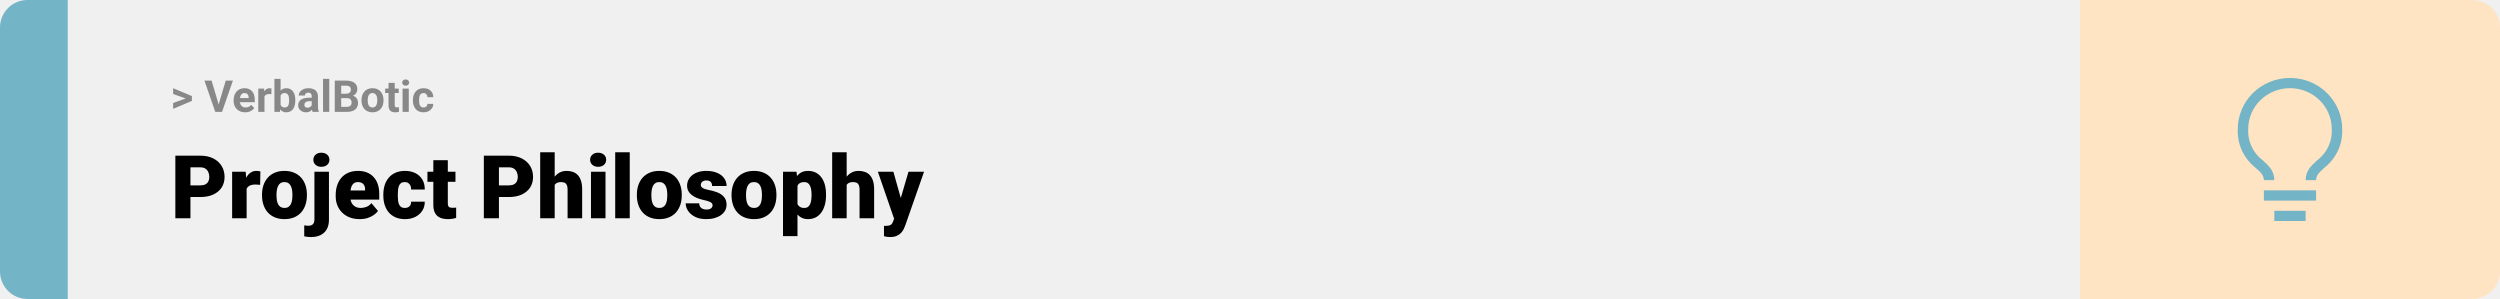
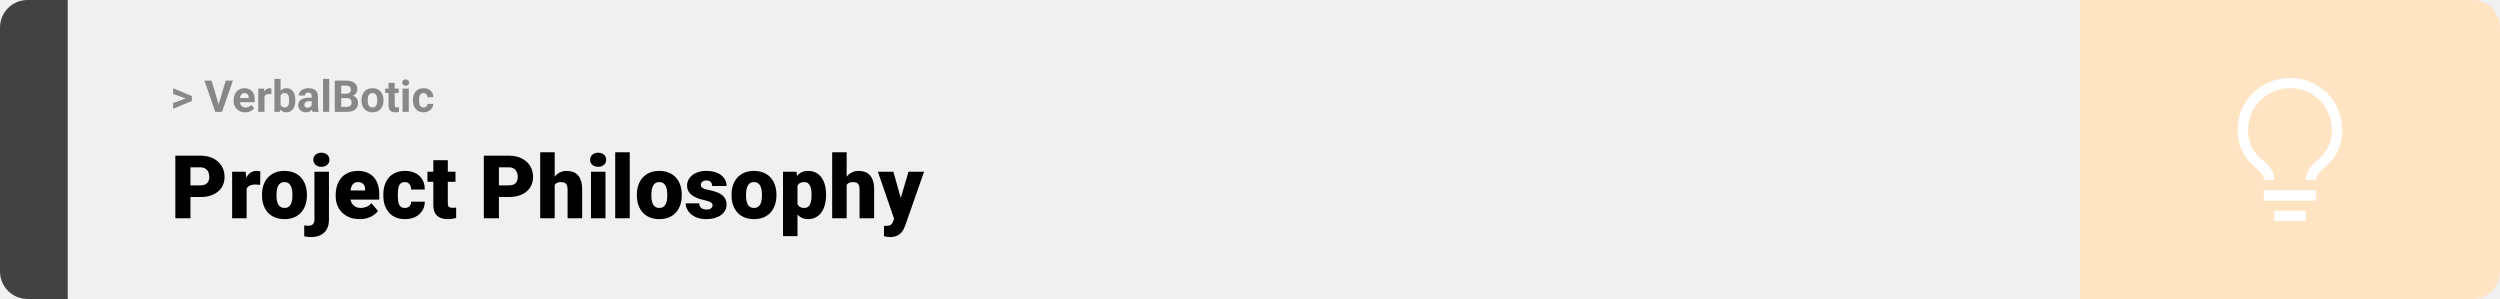
<svg xmlns="http://www.w3.org/2000/svg" width="1363" height="163" viewBox="0 0 1363 163" fill="none">
-   <path d="M0 15C0 6.716 6.716 0 15 0H37V163H15C6.716 163 0 156.284 0 148V15Z" fill="#73B4C6" />
+   <path d="M0 15C0 6.716 6.716 0 15 0H37V163H15C6.716 163 0 156.284 0 148V15Z" fill="#424242" />
  <rect width="1097" height="163" transform="translate(37)" fill="#F0F0F0" />
  <path d="M101.906 53.922L94.394 51.238V48.086L104.602 52.375V54.637L101.906 53.922ZM94.394 56.172L101.918 53.43L104.602 52.785V55.035L94.394 59.324V56.172ZM119.051 57.438L123.07 43.938H126.984L121.043 61H118.465L119.051 57.438ZM115.348 43.938L119.355 57.438L119.965 61H117.363L111.457 43.938H115.348ZM133.688 61.234C132.703 61.234 131.82 61.078 131.039 60.766C130.258 60.445 129.594 60.004 129.047 59.441C128.508 58.879 128.094 58.227 127.805 57.484C127.516 56.734 127.371 55.938 127.371 55.094V54.625C127.371 53.664 127.508 52.785 127.781 51.988C128.055 51.191 128.445 50.5 128.953 49.914C129.469 49.328 130.094 48.879 130.828 48.566C131.562 48.246 132.391 48.086 133.312 48.086C134.211 48.086 135.008 48.234 135.703 48.531C136.398 48.828 136.98 49.25 137.449 49.797C137.926 50.344 138.285 51 138.527 51.766C138.77 52.523 138.891 53.367 138.891 54.297V55.703H128.812V53.453H135.574V53.195C135.574 52.727 135.488 52.309 135.316 51.941C135.152 51.566 134.902 51.27 134.566 51.051C134.23 50.832 133.801 50.723 133.277 50.723C132.832 50.723 132.449 50.82 132.129 51.016C131.809 51.211 131.547 51.484 131.344 51.836C131.148 52.188 131 52.602 130.898 53.078C130.805 53.547 130.758 54.062 130.758 54.625V55.094C130.758 55.602 130.828 56.07 130.969 56.5C131.117 56.93 131.324 57.301 131.59 57.613C131.863 57.926 132.191 58.168 132.574 58.34C132.965 58.512 133.406 58.598 133.898 58.598C134.508 58.598 135.074 58.48 135.598 58.246C136.129 58.004 136.586 57.641 136.969 57.156L138.609 58.938C138.344 59.32 137.98 59.688 137.52 60.039C137.066 60.391 136.52 60.68 135.879 60.906C135.238 61.125 134.508 61.234 133.688 61.234ZM144.188 51.086V61H140.812V48.32H143.988L144.188 51.086ZM148.008 48.238L147.949 51.367C147.785 51.344 147.586 51.324 147.352 51.309C147.125 51.285 146.918 51.273 146.73 51.273C146.254 51.273 145.84 51.336 145.488 51.461C145.145 51.578 144.855 51.754 144.621 51.988C144.395 52.223 144.223 52.508 144.105 52.844C143.996 53.18 143.934 53.562 143.918 53.992L143.238 53.781C143.238 52.961 143.32 52.207 143.484 51.52C143.648 50.824 143.887 50.219 144.199 49.703C144.52 49.188 144.91 48.789 145.371 48.508C145.832 48.227 146.359 48.086 146.953 48.086C147.141 48.086 147.332 48.102 147.527 48.133C147.723 48.156 147.883 48.191 148.008 48.238ZM149.602 43H152.977V58.094L152.637 61H149.602V43ZM161.004 54.531V54.777C161.004 55.723 160.902 56.59 160.699 57.379C160.504 58.168 160.199 58.852 159.785 59.43C159.371 60 158.855 60.445 158.238 60.766C157.629 61.078 156.91 61.234 156.082 61.234C155.309 61.234 154.637 61.078 154.066 60.766C153.504 60.453 153.031 60.012 152.648 59.441C152.266 58.871 151.957 58.203 151.723 57.438C151.488 56.672 151.312 55.836 151.195 54.93V54.391C151.312 53.484 151.488 52.648 151.723 51.883C151.957 51.117 152.266 50.449 152.648 49.879C153.031 49.309 153.504 48.867 154.066 48.555C154.629 48.242 155.293 48.086 156.059 48.086C156.895 48.086 157.621 48.246 158.238 48.566C158.863 48.879 159.379 49.324 159.785 49.902C160.199 50.473 160.504 51.152 160.699 51.941C160.902 52.723 161.004 53.586 161.004 54.531ZM157.629 54.777V54.531C157.629 54.016 157.59 53.531 157.512 53.078C157.441 52.617 157.316 52.215 157.137 51.871C156.957 51.52 156.711 51.242 156.398 51.039C156.094 50.836 155.699 50.734 155.215 50.734C154.754 50.734 154.363 50.812 154.043 50.969C153.723 51.125 153.457 51.344 153.246 51.625C153.043 51.906 152.891 52.242 152.789 52.633C152.688 53.016 152.625 53.438 152.602 53.898V55.434C152.625 56.051 152.727 56.598 152.906 57.074C153.094 57.543 153.375 57.914 153.75 58.188C154.133 58.453 154.629 58.586 155.238 58.586C155.715 58.586 156.109 58.492 156.422 58.305C156.734 58.117 156.977 57.852 157.148 57.508C157.328 57.164 157.453 56.762 157.523 56.301C157.594 55.832 157.629 55.324 157.629 54.777ZM169.945 58.141V52.492C169.945 52.086 169.879 51.738 169.746 51.449C169.613 51.152 169.406 50.922 169.125 50.758C168.852 50.594 168.496 50.512 168.059 50.512C167.684 50.512 167.359 50.578 167.086 50.711C166.812 50.836 166.602 51.02 166.453 51.262C166.305 51.496 166.23 51.773 166.23 52.094H162.855C162.855 51.555 162.98 51.043 163.23 50.559C163.48 50.074 163.844 49.648 164.32 49.281C164.797 48.906 165.363 48.613 166.02 48.402C166.684 48.191 167.426 48.086 168.246 48.086C169.23 48.086 170.105 48.25 170.871 48.578C171.637 48.906 172.238 49.398 172.676 50.055C173.121 50.711 173.344 51.531 173.344 52.516V57.941C173.344 58.637 173.387 59.207 173.473 59.652C173.559 60.09 173.684 60.473 173.848 60.801V61H170.438C170.273 60.656 170.148 60.227 170.062 59.711C169.984 59.188 169.945 58.664 169.945 58.141ZM170.391 53.277L170.414 55.188H168.527C168.082 55.188 167.695 55.238 167.367 55.34C167.039 55.441 166.77 55.586 166.559 55.773C166.348 55.953 166.191 56.164 166.09 56.406C165.996 56.648 165.949 56.914 165.949 57.203C165.949 57.492 166.016 57.754 166.148 57.988C166.281 58.215 166.473 58.395 166.723 58.527C166.973 58.652 167.266 58.715 167.602 58.715C168.109 58.715 168.551 58.613 168.926 58.41C169.301 58.207 169.59 57.957 169.793 57.66C170.004 57.363 170.113 57.082 170.121 56.816L171.012 58.246C170.887 58.566 170.715 58.898 170.496 59.242C170.285 59.586 170.016 59.91 169.688 60.215C169.359 60.512 168.965 60.758 168.504 60.953C168.043 61.141 167.496 61.234 166.863 61.234C166.059 61.234 165.328 61.074 164.672 60.754C164.023 60.426 163.508 59.977 163.125 59.406C162.75 58.828 162.562 58.172 162.562 57.438C162.562 56.773 162.688 56.184 162.938 55.668C163.188 55.152 163.555 54.719 164.039 54.367C164.531 54.008 165.145 53.738 165.879 53.559C166.613 53.371 167.465 53.277 168.434 53.277H170.391ZM179.508 43V61H176.121V43H179.508ZM189.188 53.512H184.805L184.781 51.098H188.461C189.109 51.098 189.641 51.016 190.055 50.852C190.469 50.68 190.777 50.434 190.98 50.113C191.191 49.785 191.297 49.387 191.297 48.918C191.297 48.387 191.195 47.957 190.992 47.629C190.797 47.301 190.488 47.062 190.066 46.914C189.652 46.766 189.117 46.691 188.461 46.691H186.023V61H182.508V43.938H188.461C189.453 43.938 190.34 44.031 191.121 44.219C191.91 44.406 192.578 44.691 193.125 45.074C193.672 45.457 194.09 45.941 194.379 46.527C194.668 47.105 194.812 47.793 194.812 48.59C194.812 49.293 194.652 49.941 194.332 50.535C194.02 51.129 193.523 51.613 192.844 51.988C192.172 52.363 191.293 52.57 190.207 52.609L189.188 53.512ZM189.035 61H183.844L185.215 58.258H189.035C189.652 58.258 190.156 58.16 190.547 57.965C190.938 57.762 191.227 57.488 191.414 57.145C191.602 56.801 191.695 56.406 191.695 55.961C191.695 55.461 191.609 55.027 191.438 54.66C191.273 54.293 191.008 54.012 190.641 53.816C190.273 53.613 189.789 53.512 189.188 53.512H185.801L185.824 51.098H190.043L190.852 52.047C191.891 52.031 192.727 52.215 193.359 52.598C194 52.973 194.465 53.461 194.754 54.062C195.051 54.664 195.199 55.309 195.199 55.996C195.199 57.09 194.961 58.012 194.484 58.762C194.008 59.504 193.309 60.062 192.387 60.438C191.473 60.812 190.355 61 189.035 61ZM197.086 54.789V54.543C197.086 53.613 197.219 52.758 197.484 51.977C197.75 51.188 198.137 50.504 198.645 49.926C199.152 49.348 199.777 48.898 200.52 48.578C201.262 48.25 202.113 48.086 203.074 48.086C204.035 48.086 204.891 48.25 205.641 48.578C206.391 48.898 207.02 49.348 207.527 49.926C208.043 50.504 208.434 51.188 208.699 51.977C208.965 52.758 209.098 53.613 209.098 54.543V54.789C209.098 55.711 208.965 56.566 208.699 57.355C208.434 58.137 208.043 58.82 207.527 59.406C207.02 59.984 206.395 60.434 205.652 60.754C204.91 61.074 204.059 61.234 203.098 61.234C202.137 61.234 201.281 61.074 200.531 60.754C199.789 60.434 199.16 59.984 198.645 59.406C198.137 58.82 197.75 58.137 197.484 57.355C197.219 56.566 197.086 55.711 197.086 54.789ZM200.461 54.543V54.789C200.461 55.32 200.508 55.816 200.602 56.277C200.695 56.738 200.844 57.145 201.047 57.496C201.258 57.84 201.531 58.109 201.867 58.305C202.203 58.5 202.613 58.598 203.098 58.598C203.566 58.598 203.969 58.5 204.305 58.305C204.641 58.109 204.91 57.84 205.113 57.496C205.316 57.145 205.465 56.738 205.559 56.277C205.66 55.816 205.711 55.32 205.711 54.789V54.543C205.711 54.027 205.66 53.543 205.559 53.09C205.465 52.629 205.312 52.223 205.102 51.871C204.898 51.512 204.629 51.23 204.293 51.027C203.957 50.824 203.551 50.723 203.074 50.723C202.598 50.723 202.191 50.824 201.855 51.027C201.527 51.23 201.258 51.512 201.047 51.871C200.844 52.223 200.695 52.629 200.602 53.09C200.508 53.543 200.461 54.027 200.461 54.543ZM217.383 48.32V50.711H210V48.32H217.383ZM211.828 45.191H215.203V57.18C215.203 57.547 215.25 57.828 215.344 58.023C215.445 58.219 215.594 58.355 215.789 58.434C215.984 58.504 216.23 58.539 216.527 58.539C216.738 58.539 216.926 58.531 217.09 58.516C217.262 58.492 217.406 58.469 217.523 58.445L217.535 60.93C217.246 61.023 216.934 61.098 216.598 61.152C216.262 61.207 215.891 61.234 215.484 61.234C214.742 61.234 214.094 61.113 213.539 60.871C212.992 60.621 212.57 60.223 212.273 59.676C211.977 59.129 211.828 58.41 211.828 57.52V45.191ZM222.867 48.32V61H219.48V48.32H222.867ZM219.27 45.016C219.27 44.523 219.441 44.117 219.785 43.797C220.129 43.477 220.59 43.316 221.168 43.316C221.738 43.316 222.195 43.477 222.539 43.797C222.891 44.117 223.066 44.523 223.066 45.016C223.066 45.508 222.891 45.914 222.539 46.234C222.195 46.555 221.738 46.715 221.168 46.715C220.59 46.715 220.129 46.555 219.785 46.234C219.441 45.914 219.27 45.508 219.27 45.016ZM230.895 58.598C231.309 58.598 231.676 58.52 231.996 58.363C232.316 58.199 232.566 57.973 232.746 57.684C232.934 57.387 233.031 57.039 233.039 56.641H236.215C236.207 57.531 235.969 58.324 235.5 59.02C235.031 59.707 234.402 60.25 233.613 60.648C232.824 61.039 231.941 61.234 230.965 61.234C229.98 61.234 229.121 61.07 228.387 60.742C227.66 60.414 227.055 59.961 226.57 59.383C226.086 58.797 225.723 58.117 225.48 57.344C225.238 56.562 225.117 55.727 225.117 54.836V54.496C225.117 53.598 225.238 52.762 225.48 51.988C225.723 51.207 226.086 50.527 226.57 49.949C227.055 49.363 227.66 48.906 228.387 48.578C229.113 48.25 229.965 48.086 230.941 48.086C231.98 48.086 232.891 48.285 233.672 48.684C234.461 49.082 235.078 49.652 235.523 50.395C235.977 51.129 236.207 52 236.215 53.008H233.039C233.031 52.586 232.941 52.203 232.77 51.859C232.605 51.516 232.363 51.242 232.043 51.039C231.73 50.828 231.344 50.723 230.883 50.723C230.391 50.723 229.988 50.828 229.676 51.039C229.363 51.242 229.121 51.523 228.949 51.883C228.777 52.234 228.656 52.637 228.586 53.09C228.523 53.535 228.492 54.004 228.492 54.496V54.836C228.492 55.328 228.523 55.801 228.586 56.254C228.648 56.707 228.766 57.109 228.938 57.461C229.117 57.812 229.363 58.09 229.676 58.293C229.988 58.496 230.395 58.598 230.895 58.598Z" fill="#888888" />
  <path d="M109.219 107.422H100.734V101.07H109.219C110.375 101.07 111.312 100.875 112.031 100.484C112.75 100.094 113.273 99.555 113.602 98.867C113.945 98.164 114.117 97.375 114.117 96.5C114.117 95.562 113.945 94.695 113.602 93.898C113.273 93.102 112.75 92.461 112.031 91.977C111.312 91.477 110.375 91.227 109.219 91.227H103.828V119H95.602V84.875H109.219C111.953 84.875 114.305 85.375 116.273 86.375C118.258 87.375 119.781 88.75 120.844 90.5C121.906 92.234 122.438 94.219 122.438 96.453C122.438 98.656 121.906 100.578 120.844 102.219C119.781 103.859 118.258 105.141 116.273 106.062C114.305 106.969 111.953 107.422 109.219 107.422ZM134.461 99.922V119H126.562V93.641H133.945L134.461 99.922ZM141.961 93.453L141.82 100.789C141.508 100.758 141.086 100.719 140.555 100.672C140.023 100.625 139.578 100.602 139.219 100.602C138.297 100.602 137.5 100.711 136.828 100.93C136.172 101.133 135.625 101.445 135.188 101.867C134.766 102.273 134.453 102.789 134.25 103.414C134.062 104.039 133.977 104.766 133.992 105.594L132.562 104.656C132.562 102.953 132.727 101.406 133.055 100.016C133.398 98.609 133.883 97.398 134.508 96.383C135.133 95.352 135.891 94.562 136.781 94.016C137.672 93.453 138.672 93.172 139.781 93.172C140.172 93.172 140.555 93.195 140.93 93.242C141.32 93.289 141.664 93.359 141.961 93.453ZM142.852 106.578V106.086C142.852 104.227 143.117 102.516 143.648 100.953C144.18 99.375 144.961 98.008 145.992 96.852C147.023 95.695 148.297 94.797 149.812 94.156C151.328 93.5 153.078 93.172 155.062 93.172C157.062 93.172 158.82 93.5 160.336 94.156C161.867 94.797 163.148 95.695 164.18 96.852C165.211 98.008 165.992 99.375 166.523 100.953C167.055 102.516 167.32 104.227 167.32 106.086V106.578C167.32 108.422 167.055 110.133 166.523 111.711C165.992 113.273 165.211 114.641 164.18 115.812C163.148 116.969 161.875 117.867 160.359 118.508C158.844 119.148 157.094 119.469 155.109 119.469C153.125 119.469 151.367 119.148 149.836 118.508C148.305 117.867 147.023 116.969 145.992 115.812C144.961 114.641 144.18 113.273 143.648 111.711C143.117 110.133 142.852 108.422 142.852 106.578ZM150.75 106.086V106.578C150.75 107.531 150.82 108.422 150.961 109.25C151.102 110.078 151.336 110.805 151.664 111.43C151.992 112.039 152.438 112.516 153 112.859C153.562 113.203 154.266 113.375 155.109 113.375C155.938 113.375 156.625 113.203 157.172 112.859C157.734 112.516 158.18 112.039 158.508 111.43C158.836 110.805 159.07 110.078 159.211 109.25C159.352 108.422 159.422 107.531 159.422 106.578V106.086C159.422 105.164 159.352 104.297 159.211 103.484C159.07 102.656 158.836 101.93 158.508 101.305C158.18 100.664 157.734 100.164 157.172 99.805C156.609 99.445 155.906 99.266 155.062 99.266C154.234 99.266 153.539 99.445 152.977 99.805C152.43 100.164 151.992 100.664 151.664 101.305C151.336 101.93 151.102 102.656 150.961 103.484C150.82 104.297 150.75 105.164 150.75 106.086ZM171.422 93.641H179.344V119.82C179.344 121.852 178.953 123.562 178.172 124.953C177.391 126.359 176.273 127.422 174.82 128.141C173.367 128.875 171.633 129.242 169.617 129.242C168.945 129.242 168.328 129.211 167.766 129.148C167.188 129.102 166.555 129 165.867 128.844V122.867C166.273 122.93 166.648 122.977 166.992 123.008C167.336 123.055 167.711 123.078 168.117 123.078C168.836 123.078 169.438 122.961 169.922 122.727C170.406 122.492 170.773 122.133 171.023 121.648C171.289 121.164 171.422 120.555 171.422 119.82V93.641ZM170.836 87.102C170.836 85.977 171.242 85.055 172.055 84.336C172.867 83.617 173.922 83.258 175.219 83.258C176.516 83.258 177.57 83.617 178.383 84.336C179.195 85.055 179.602 85.977 179.602 87.102C179.602 88.227 179.195 89.148 178.383 89.867C177.57 90.586 176.516 90.945 175.219 90.945C173.922 90.945 172.867 90.586 172.055 89.867C171.242 89.148 170.836 88.227 170.836 87.102ZM196.102 119.469C194.039 119.469 192.195 119.148 190.57 118.508C188.945 117.852 187.57 116.953 186.445 115.812C185.336 114.672 184.484 113.359 183.891 111.875C183.312 110.391 183.023 108.82 183.023 107.164V106.273C183.023 104.414 183.281 102.695 183.797 101.117C184.312 99.523 185.078 98.133 186.094 96.945C187.109 95.758 188.383 94.836 189.914 94.18C191.445 93.508 193.227 93.172 195.258 93.172C197.055 93.172 198.664 93.461 200.086 94.039C201.508 94.617 202.711 95.445 203.695 96.523C204.695 97.602 205.453 98.906 205.969 100.438C206.5 101.969 206.766 103.688 206.766 105.594V108.805H186.047V103.859H199.055V103.25C199.07 102.406 198.922 101.688 198.609 101.094C198.312 100.5 197.875 100.047 197.297 99.734C196.719 99.422 196.016 99.266 195.188 99.266C194.328 99.266 193.617 99.453 193.055 99.828C192.508 100.203 192.078 100.719 191.766 101.375C191.469 102.016 191.258 102.758 191.133 103.602C191.008 104.445 190.945 105.336 190.945 106.273V107.164C190.945 108.102 191.07 108.953 191.32 109.719C191.586 110.484 191.961 111.141 192.445 111.688C192.945 112.219 193.539 112.633 194.227 112.93C194.93 113.227 195.727 113.375 196.617 113.375C197.695 113.375 198.758 113.172 199.805 112.766C200.852 112.359 201.75 111.688 202.5 110.75L206.086 115.016C205.57 115.75 204.836 116.461 203.883 117.148C202.945 117.836 201.82 118.398 200.508 118.836C199.195 119.258 197.727 119.469 196.102 119.469ZM220.688 113.375C221.422 113.375 222.047 113.242 222.562 112.977C223.094 112.695 223.492 112.305 223.758 111.805C224.039 111.289 224.172 110.672 224.156 109.953H231.586C231.602 111.859 231.133 113.531 230.18 114.969C229.242 116.391 227.961 117.5 226.336 118.297C224.727 119.078 222.906 119.469 220.875 119.469C218.891 119.469 217.156 119.148 215.672 118.508C214.188 117.852 212.945 116.945 211.945 115.789C210.961 114.617 210.219 113.25 209.719 111.688C209.234 110.125 208.992 108.43 208.992 106.602V106.062C208.992 104.234 209.234 102.539 209.719 100.977C210.219 99.398 210.961 98.031 211.945 96.875C212.945 95.703 214.18 94.797 215.648 94.156C217.133 93.5 218.859 93.172 220.828 93.172C222.938 93.172 224.797 93.57 226.406 94.367C228.031 95.164 229.305 96.32 230.227 97.836C231.148 99.352 231.602 101.188 231.586 103.344H224.156C224.172 102.578 224.055 101.891 223.805 101.281C223.555 100.672 223.164 100.188 222.633 99.828C222.117 99.453 221.453 99.266 220.641 99.266C219.828 99.266 219.172 99.445 218.672 99.805C218.172 100.164 217.789 100.664 217.523 101.305C217.273 101.93 217.102 102.648 217.008 103.461C216.93 104.273 216.891 105.141 216.891 106.062V106.602C216.891 107.539 216.93 108.422 217.008 109.25C217.102 110.062 217.281 110.781 217.547 111.406C217.812 112.016 218.195 112.5 218.695 112.859C219.195 113.203 219.859 113.375 220.688 113.375ZM248.32 93.641V99.125H233.039V93.641H248.32ZM236.25 87.336H244.148V110.727C244.148 111.398 244.227 111.922 244.383 112.297C244.539 112.656 244.805 112.914 245.18 113.07C245.57 113.211 246.086 113.281 246.727 113.281C247.18 113.281 247.555 113.273 247.852 113.258C248.148 113.227 248.43 113.188 248.695 113.141V118.789C248.023 119.008 247.32 119.172 246.586 119.281C245.852 119.406 245.07 119.469 244.242 119.469C242.555 119.469 241.109 119.203 239.906 118.672C238.719 118.141 237.812 117.305 237.188 116.164C236.562 115.023 236.25 113.539 236.25 111.711V87.336ZM277.406 107.422H268.922V101.07H277.406C278.562 101.07 279.5 100.875 280.219 100.484C280.938 100.094 281.461 99.555 281.789 98.867C282.133 98.164 282.305 97.375 282.305 96.5C282.305 95.562 282.133 94.695 281.789 93.898C281.461 93.102 280.938 92.461 280.219 91.977C279.5 91.477 278.562 91.227 277.406 91.227H272.016V119H263.789V84.875H277.406C280.141 84.875 282.492 85.375 284.461 86.375C286.445 87.375 287.969 88.75 289.031 90.5C290.094 92.234 290.625 94.219 290.625 96.453C290.625 98.656 290.094 100.578 289.031 102.219C287.969 103.859 286.445 105.141 284.461 106.062C282.492 106.969 280.141 107.422 277.406 107.422ZM302.414 83V119H294.516V83H302.414ZM301.477 105.453L299.625 105.5C299.625 103.719 299.844 102.078 300.281 100.578C300.719 99.078 301.344 97.773 302.156 96.664C302.969 95.555 303.945 94.695 305.086 94.086C306.227 93.477 307.492 93.172 308.883 93.172C310.133 93.172 311.273 93.352 312.305 93.711C313.352 94.07 314.25 94.648 315 95.445C315.766 96.242 316.352 97.281 316.758 98.562C317.18 99.844 317.391 101.406 317.391 103.25V119H309.445V103.203C309.445 102.172 309.297 101.375 309 100.812C308.719 100.234 308.312 99.836 307.781 99.617C307.25 99.383 306.602 99.266 305.836 99.266C304.914 99.266 304.164 99.422 303.586 99.734C303.008 100.047 302.562 100.484 302.25 101.047C301.953 101.594 301.75 102.242 301.641 102.992C301.531 103.742 301.477 104.562 301.477 105.453ZM330.117 93.641V119H322.195V93.641H330.117ZM321.727 87.102C321.727 85.977 322.133 85.055 322.945 84.336C323.758 83.617 324.812 83.258 326.109 83.258C327.406 83.258 328.461 83.617 329.273 84.336C330.086 85.055 330.492 85.977 330.492 87.102C330.492 88.227 330.086 89.148 329.273 89.867C328.461 90.586 327.406 90.945 326.109 90.945C324.812 90.945 323.758 90.586 322.945 89.867C322.133 89.148 321.727 88.227 321.727 87.102ZM343.336 83V119H335.414V83H343.336ZM347.227 106.578V106.086C347.227 104.227 347.492 102.516 348.023 100.953C348.555 99.375 349.336 98.008 350.367 96.852C351.398 95.695 352.672 94.797 354.188 94.156C355.703 93.5 357.453 93.172 359.438 93.172C361.438 93.172 363.195 93.5 364.711 94.156C366.242 94.797 367.523 95.695 368.555 96.852C369.586 98.008 370.367 99.375 370.898 100.953C371.43 102.516 371.695 104.227 371.695 106.086V106.578C371.695 108.422 371.43 110.133 370.898 111.711C370.367 113.273 369.586 114.641 368.555 115.812C367.523 116.969 366.25 117.867 364.734 118.508C363.219 119.148 361.469 119.469 359.484 119.469C357.5 119.469 355.742 119.148 354.211 118.508C352.68 117.867 351.398 116.969 350.367 115.812C349.336 114.641 348.555 113.273 348.023 111.711C347.492 110.133 347.227 108.422 347.227 106.578ZM355.125 106.086V106.578C355.125 107.531 355.195 108.422 355.336 109.25C355.477 110.078 355.711 110.805 356.039 111.43C356.367 112.039 356.812 112.516 357.375 112.859C357.938 113.203 358.641 113.375 359.484 113.375C360.312 113.375 361 113.203 361.547 112.859C362.109 112.516 362.555 112.039 362.883 111.43C363.211 110.805 363.445 110.078 363.586 109.25C363.727 108.422 363.797 107.531 363.797 106.578V106.086C363.797 105.164 363.727 104.297 363.586 103.484C363.445 102.656 363.211 101.93 362.883 101.305C362.555 100.664 362.109 100.164 361.547 99.805C360.984 99.445 360.281 99.266 359.438 99.266C358.609 99.266 357.914 99.445 357.352 99.805C356.805 100.164 356.367 100.664 356.039 101.305C355.711 101.93 355.477 102.656 355.336 103.484C355.195 104.297 355.125 105.164 355.125 106.086ZM388.5 111.875C388.5 111.438 388.352 111.062 388.055 110.75C387.773 110.422 387.273 110.125 386.555 109.859C385.836 109.578 384.828 109.297 383.531 109.016C382.297 108.75 381.133 108.398 380.039 107.961C378.961 107.523 378.016 106.992 377.203 106.367C376.391 105.742 375.75 105 375.281 104.141C374.828 103.281 374.602 102.297 374.602 101.188C374.602 100.109 374.828 99.094 375.281 98.141C375.75 97.172 376.43 96.32 377.32 95.586C378.227 94.836 379.328 94.25 380.625 93.828C381.922 93.391 383.398 93.172 385.055 93.172C387.336 93.172 389.305 93.523 390.961 94.227C392.617 94.914 393.891 95.883 394.781 97.133C395.688 98.367 396.141 99.797 396.141 101.422H388.242C388.242 100.781 388.133 100.234 387.914 99.781C387.711 99.328 387.375 98.984 386.906 98.75C386.438 98.5 385.812 98.375 385.031 98.375C384.484 98.375 383.984 98.477 383.531 98.68C383.094 98.883 382.742 99.164 382.477 99.523C382.211 99.883 382.078 100.305 382.078 100.789C382.078 101.133 382.156 101.445 382.312 101.727C382.484 101.992 382.742 102.242 383.086 102.477C383.43 102.695 383.867 102.898 384.398 103.086C384.93 103.258 385.57 103.414 386.32 103.555C388.023 103.867 389.617 104.312 391.102 104.891C392.586 105.469 393.789 106.289 394.711 107.352C395.648 108.414 396.117 109.844 396.117 111.641C396.117 112.766 395.859 113.805 395.344 114.758C394.828 115.695 394.086 116.523 393.117 117.242C392.148 117.945 390.984 118.492 389.625 118.883C388.266 119.273 386.734 119.469 385.031 119.469C382.609 119.469 380.562 119.039 378.891 118.18C377.219 117.305 375.953 116.211 375.094 114.898C374.25 113.57 373.828 112.227 373.828 110.867H381.188C381.219 111.648 381.406 112.289 381.75 112.789C382.109 113.289 382.586 113.656 383.18 113.891C383.773 114.125 384.461 114.242 385.242 114.242C385.961 114.242 386.555 114.141 387.023 113.938C387.508 113.734 387.875 113.461 388.125 113.117C388.375 112.758 388.5 112.344 388.5 111.875ZM398.836 106.578V106.086C398.836 104.227 399.102 102.516 399.633 100.953C400.164 99.375 400.945 98.008 401.977 96.852C403.008 95.695 404.281 94.797 405.797 94.156C407.312 93.5 409.062 93.172 411.047 93.172C413.047 93.172 414.805 93.5 416.32 94.156C417.852 94.797 419.133 95.695 420.164 96.852C421.195 98.008 421.977 99.375 422.508 100.953C423.039 102.516 423.305 104.227 423.305 106.086V106.578C423.305 108.422 423.039 110.133 422.508 111.711C421.977 113.273 421.195 114.641 420.164 115.812C419.133 116.969 417.859 117.867 416.344 118.508C414.828 119.148 413.078 119.469 411.094 119.469C409.109 119.469 407.352 119.148 405.82 118.508C404.289 117.867 403.008 116.969 401.977 115.812C400.945 114.641 400.164 113.273 399.633 111.711C399.102 110.133 398.836 108.422 398.836 106.578ZM406.734 106.086V106.578C406.734 107.531 406.805 108.422 406.945 109.25C407.086 110.078 407.32 110.805 407.648 111.43C407.977 112.039 408.422 112.516 408.984 112.859C409.547 113.203 410.25 113.375 411.094 113.375C411.922 113.375 412.609 113.203 413.156 112.859C413.719 112.516 414.164 112.039 414.492 111.43C414.82 110.805 415.055 110.078 415.195 109.25C415.336 108.422 415.406 107.531 415.406 106.578V106.086C415.406 105.164 415.336 104.297 415.195 103.484C415.055 102.656 414.82 101.93 414.492 101.305C414.164 100.664 413.719 100.164 413.156 99.805C412.594 99.445 411.891 99.266 411.047 99.266C410.219 99.266 409.523 99.445 408.961 99.805C408.414 100.164 407.977 100.664 407.648 101.305C407.32 101.93 407.086 102.656 406.945 103.484C406.805 104.297 406.734 105.164 406.734 106.086ZM434.789 98.516V128.75H426.891V93.641H434.25L434.789 98.516ZM450.352 106.016V106.508C450.352 108.352 450.141 110.062 449.719 111.641C449.297 113.219 448.672 114.594 447.844 115.766C447.016 116.938 445.984 117.852 444.75 118.508C443.531 119.148 442.117 119.469 440.508 119.469C438.992 119.469 437.688 119.133 436.594 118.461C435.5 117.789 434.586 116.859 433.852 115.672C433.117 114.484 432.523 113.125 432.07 111.594C431.617 110.062 431.258 108.445 430.992 106.742V106.109C431.258 104.281 431.617 102.586 432.07 101.023C432.523 99.445 433.117 98.07 433.852 96.898C434.586 95.727 435.492 94.812 436.57 94.156C437.664 93.5 438.969 93.172 440.484 93.172C442.094 93.172 443.508 93.477 444.727 94.086C445.961 94.695 446.992 95.57 447.82 96.711C448.664 97.836 449.297 99.188 449.719 100.766C450.141 102.344 450.352 104.094 450.352 106.016ZM442.453 106.508V106.016C442.453 105.031 442.383 104.133 442.242 103.32C442.102 102.492 441.875 101.773 441.562 101.164C441.266 100.555 440.867 100.086 440.367 99.758C439.867 99.43 439.25 99.266 438.516 99.266C437.672 99.266 436.961 99.398 436.383 99.664C435.82 99.914 435.367 100.305 435.023 100.836C434.695 101.352 434.461 102 434.32 102.781C434.195 103.547 434.141 104.445 434.156 105.477V107.398C434.125 108.586 434.242 109.633 434.508 110.539C434.773 111.43 435.234 112.125 435.891 112.625C436.547 113.125 437.438 113.375 438.562 113.375C439.312 113.375 439.938 113.203 440.438 112.859C440.938 112.5 441.336 112.008 441.633 111.383C441.93 110.742 442.141 110.008 442.266 109.18C442.391 108.352 442.453 107.461 442.453 106.508ZM461.602 83V119H453.703V83H461.602ZM460.664 105.453L458.812 105.5C458.812 103.719 459.031 102.078 459.469 100.578C459.906 99.078 460.531 97.773 461.344 96.664C462.156 95.555 463.133 94.695 464.273 94.086C465.414 93.477 466.68 93.172 468.07 93.172C469.32 93.172 470.461 93.352 471.492 93.711C472.539 94.07 473.438 94.648 474.188 95.445C474.953 96.242 475.539 97.281 475.945 98.562C476.367 99.844 476.578 101.406 476.578 103.25V119H468.633V103.203C468.633 102.172 468.484 101.375 468.188 100.812C467.906 100.234 467.5 99.836 466.969 99.617C466.438 99.383 465.789 99.266 465.023 99.266C464.102 99.266 463.352 99.422 462.773 99.734C462.195 100.047 461.75 100.484 461.438 101.047C461.141 101.594 460.938 102.242 460.828 102.992C460.719 103.742 460.664 104.562 460.664 105.453ZM488.742 116.023L495.305 93.641H503.789L493.594 122.773C493.375 123.414 493.086 124.102 492.727 124.836C492.367 125.586 491.875 126.297 491.25 126.969C490.625 127.641 489.82 128.188 488.836 128.609C487.867 129.031 486.664 129.242 485.227 129.242C484.461 129.242 483.898 129.203 483.539 129.125C483.195 129.062 482.664 128.945 481.945 128.773V123.125C482.148 123.125 482.32 123.125 482.461 123.125C482.617 123.125 482.789 123.125 482.977 123.125C483.82 123.125 484.492 123.039 484.992 122.867C485.508 122.695 485.898 122.445 486.164 122.117C486.445 121.789 486.664 121.391 486.82 120.922L488.742 116.023ZM487.078 93.641L492.07 111.383L492.938 119.75H487.641L478.617 93.641H487.078Z" fill="black" />
  <path d="M1134 0H1348C1356.28 0 1363 6.716 1363 15V148C1363 156.284 1356.28 163 1348 163H1134V0Z" fill="#FFE4C4" />
-   <path d="M1234.26 103.786H1262.74V109.357H1234.26V103.786ZM1239.96 114.929H1257.04V120.5H1239.96V114.929ZM1248.5 42.5C1240.95 42.5 1233.71 45.435 1228.37 50.659C1223.03 55.883 1220.03 62.969 1220.03 70.357C1219.84 74.406 1220.63 78.441 1222.34 82.132C1224.05 85.822 1226.64 89.062 1229.88 91.584C1232.73 94.175 1234.26 95.651 1234.26 98.214H1239.96C1239.96 93.089 1236.8 90.219 1233.72 87.461C1231.06 85.468 1228.94 82.866 1227.55 79.884C1226.15 76.902 1225.53 73.631 1225.72 70.357C1225.72 64.447 1228.12 58.778 1232.39 54.599C1236.67 50.419 1242.46 48.071 1248.5 48.071C1254.54 48.071 1260.33 50.419 1264.61 54.599C1268.88 58.778 1271.28 64.447 1271.28 70.357C1271.47 73.633 1270.84 76.906 1269.44 79.888C1268.04 82.87 1265.92 85.471 1263.25 87.461C1260.2 90.247 1257.04 93.033 1257.04 98.214H1262.74C1262.74 95.651 1264.25 94.175 1267.12 91.556C1270.36 89.038 1272.94 85.803 1274.66 82.118C1276.37 78.432 1277.16 74.401 1276.97 70.357C1276.97 66.699 1276.24 63.077 1274.81 59.697C1273.37 56.317 1271.28 53.246 1268.63 50.659C1265.99 48.072 1262.85 46.02 1259.4 44.62C1255.94 43.221 1252.24 42.5 1248.5 42.5V42.5Z" fill="#73B4C6" />
+   <path d="M1234.26 103.786H1262.74V109.357H1234.26V103.786ZM1239.96 114.929H1257.04V120.5H1239.96V114.929ZM1248.5 42.5C1240.95 42.5 1233.71 45.435 1228.37 50.659C1223.03 55.883 1220.03 62.969 1220.03 70.357C1219.84 74.406 1220.63 78.441 1222.34 82.132C1224.05 85.822 1226.64 89.062 1229.88 91.584C1232.73 94.175 1234.26 95.651 1234.26 98.214H1239.96C1239.96 93.089 1236.8 90.219 1233.72 87.461C1231.06 85.468 1228.94 82.866 1227.55 79.884C1226.15 76.902 1225.53 73.631 1225.72 70.357C1225.72 64.447 1228.12 58.778 1232.39 54.599C1236.67 50.419 1242.46 48.071 1248.5 48.071C1254.54 48.071 1260.33 50.419 1264.61 54.599C1268.88 58.778 1271.28 64.447 1271.28 70.357C1271.47 73.633 1270.84 76.906 1269.44 79.888C1268.04 82.87 1265.92 85.471 1263.25 87.461C1260.2 90.247 1257.04 93.033 1257.04 98.214H1262.74C1262.74 95.651 1264.25 94.175 1267.12 91.556C1270.36 89.038 1272.94 85.803 1274.66 82.118C1276.37 78.432 1277.16 74.401 1276.97 70.357C1276.97 66.699 1276.24 63.077 1274.81 59.697C1273.37 56.317 1271.28 53.246 1268.63 50.659C1265.99 48.072 1262.85 46.02 1259.4 44.62C1255.94 43.221 1252.24 42.5 1248.5 42.5Z" fill="white" />
</svg>
